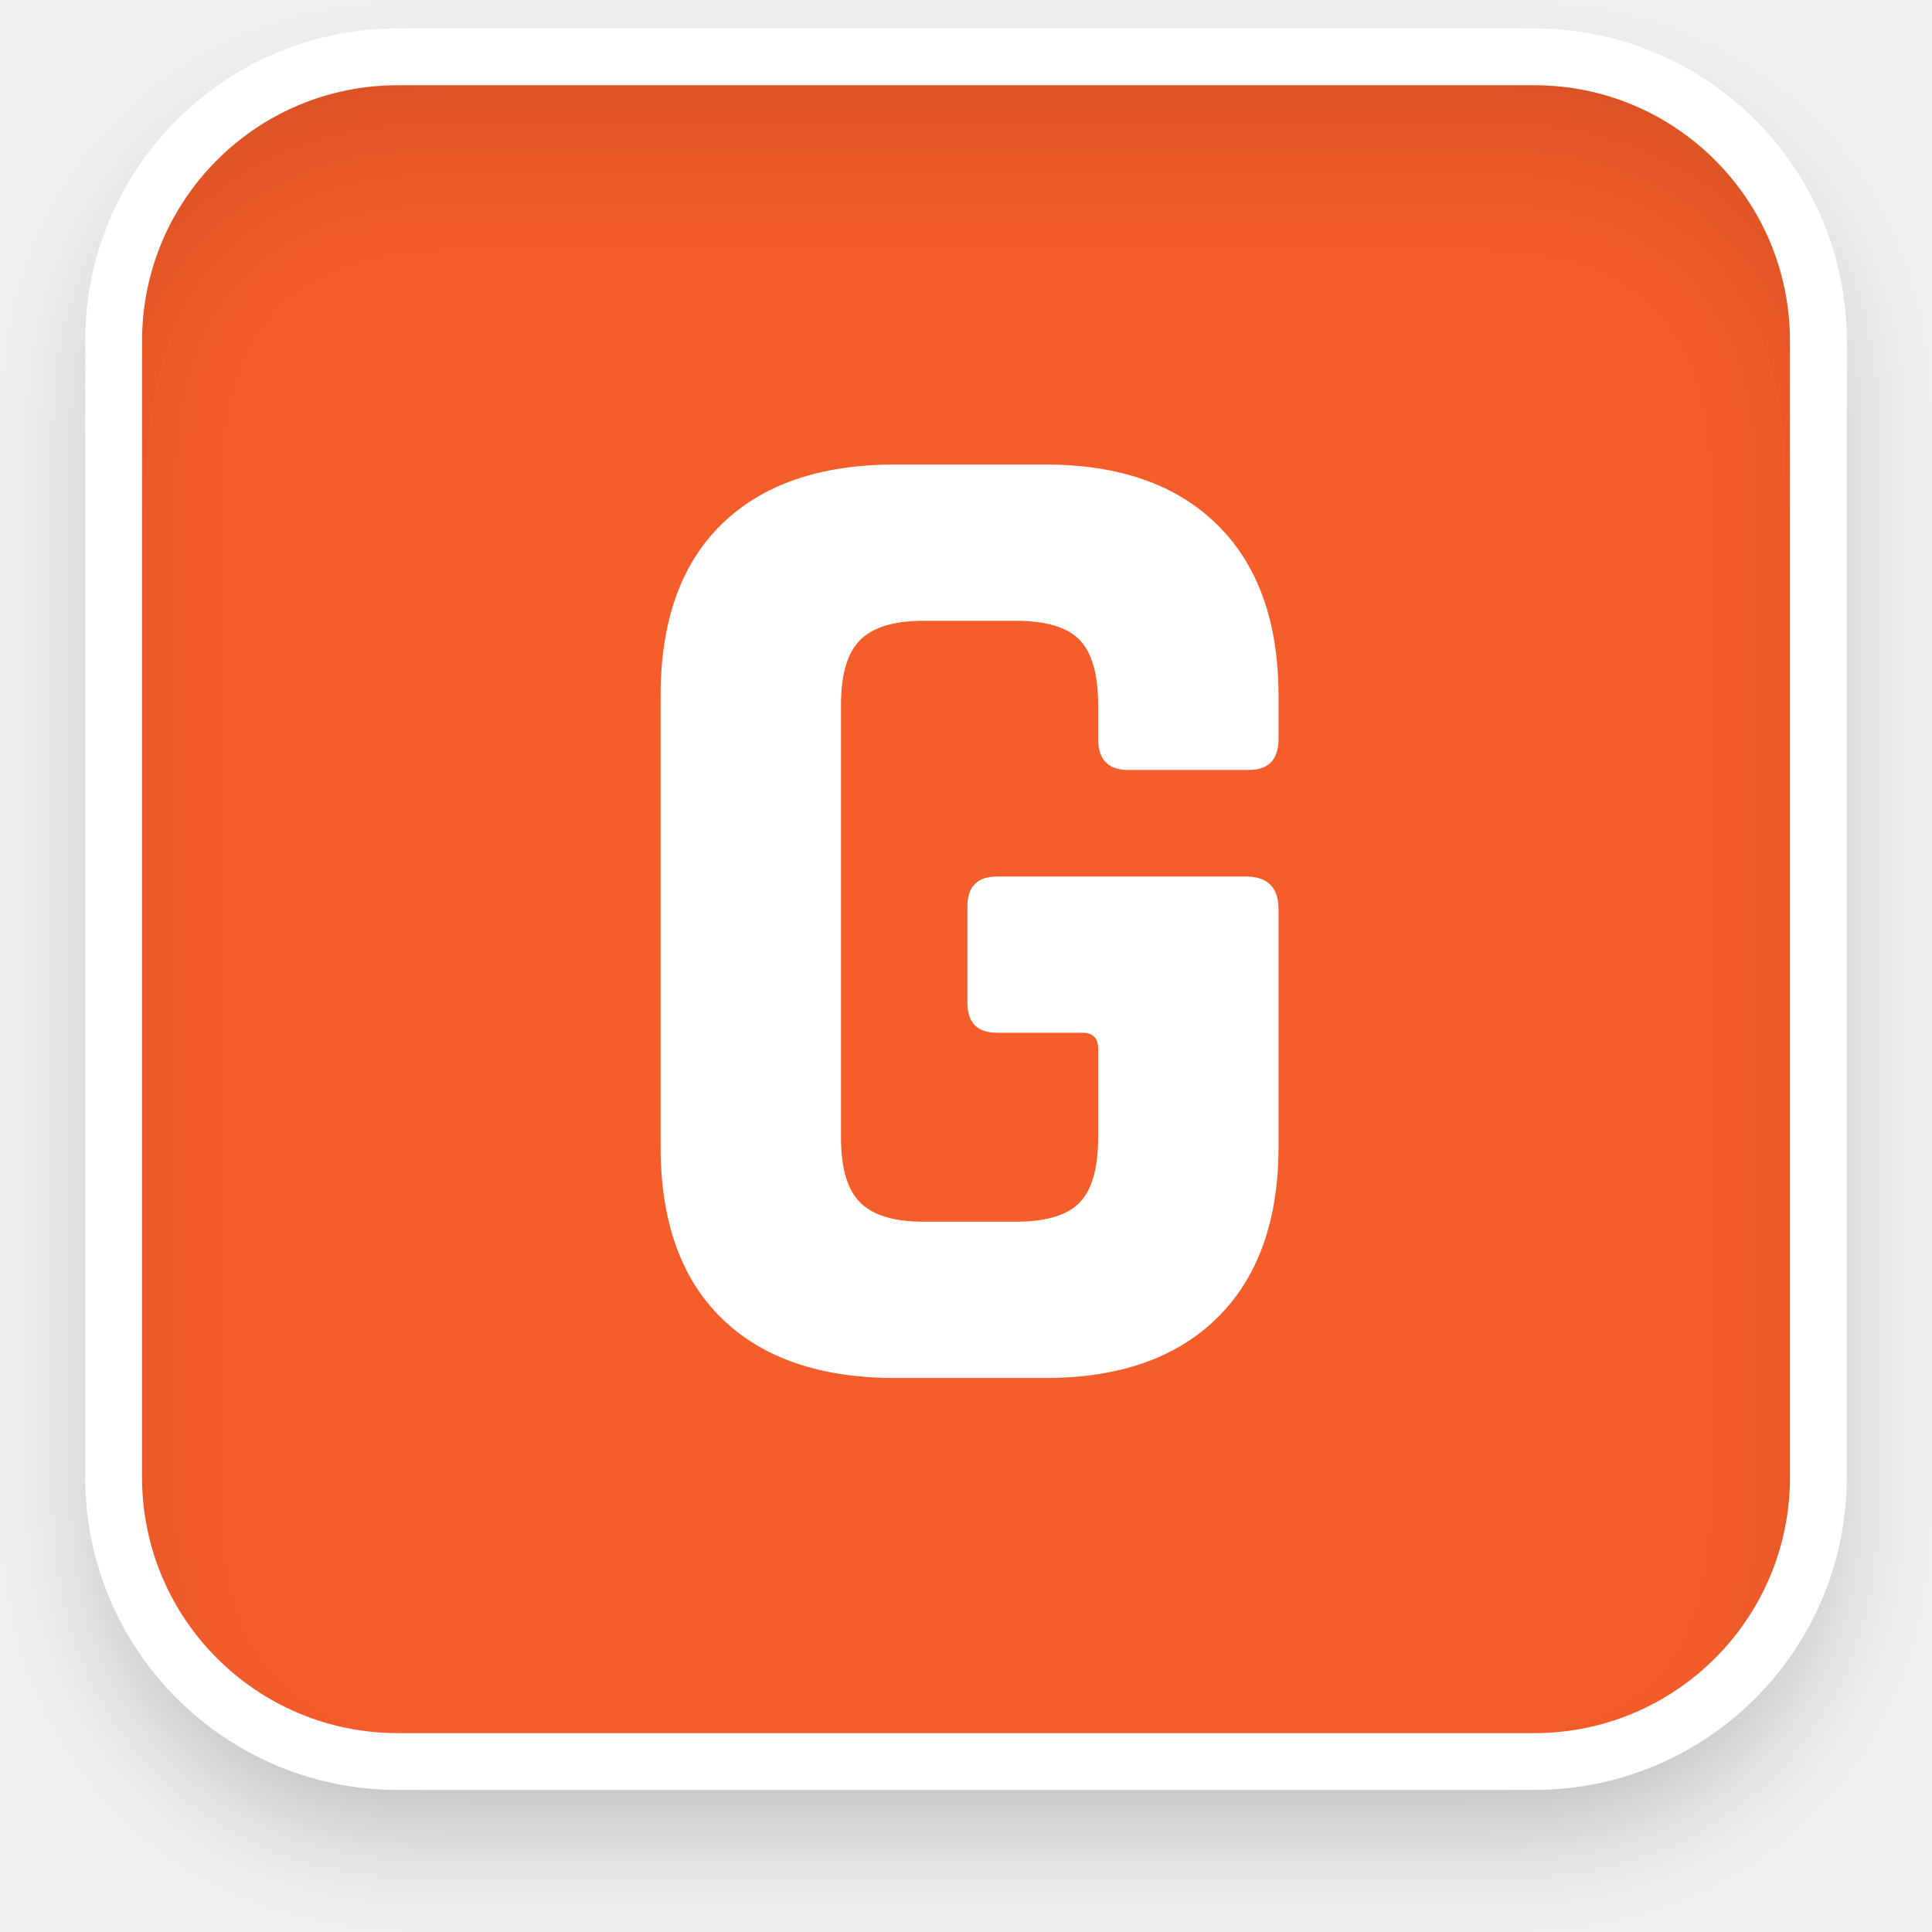
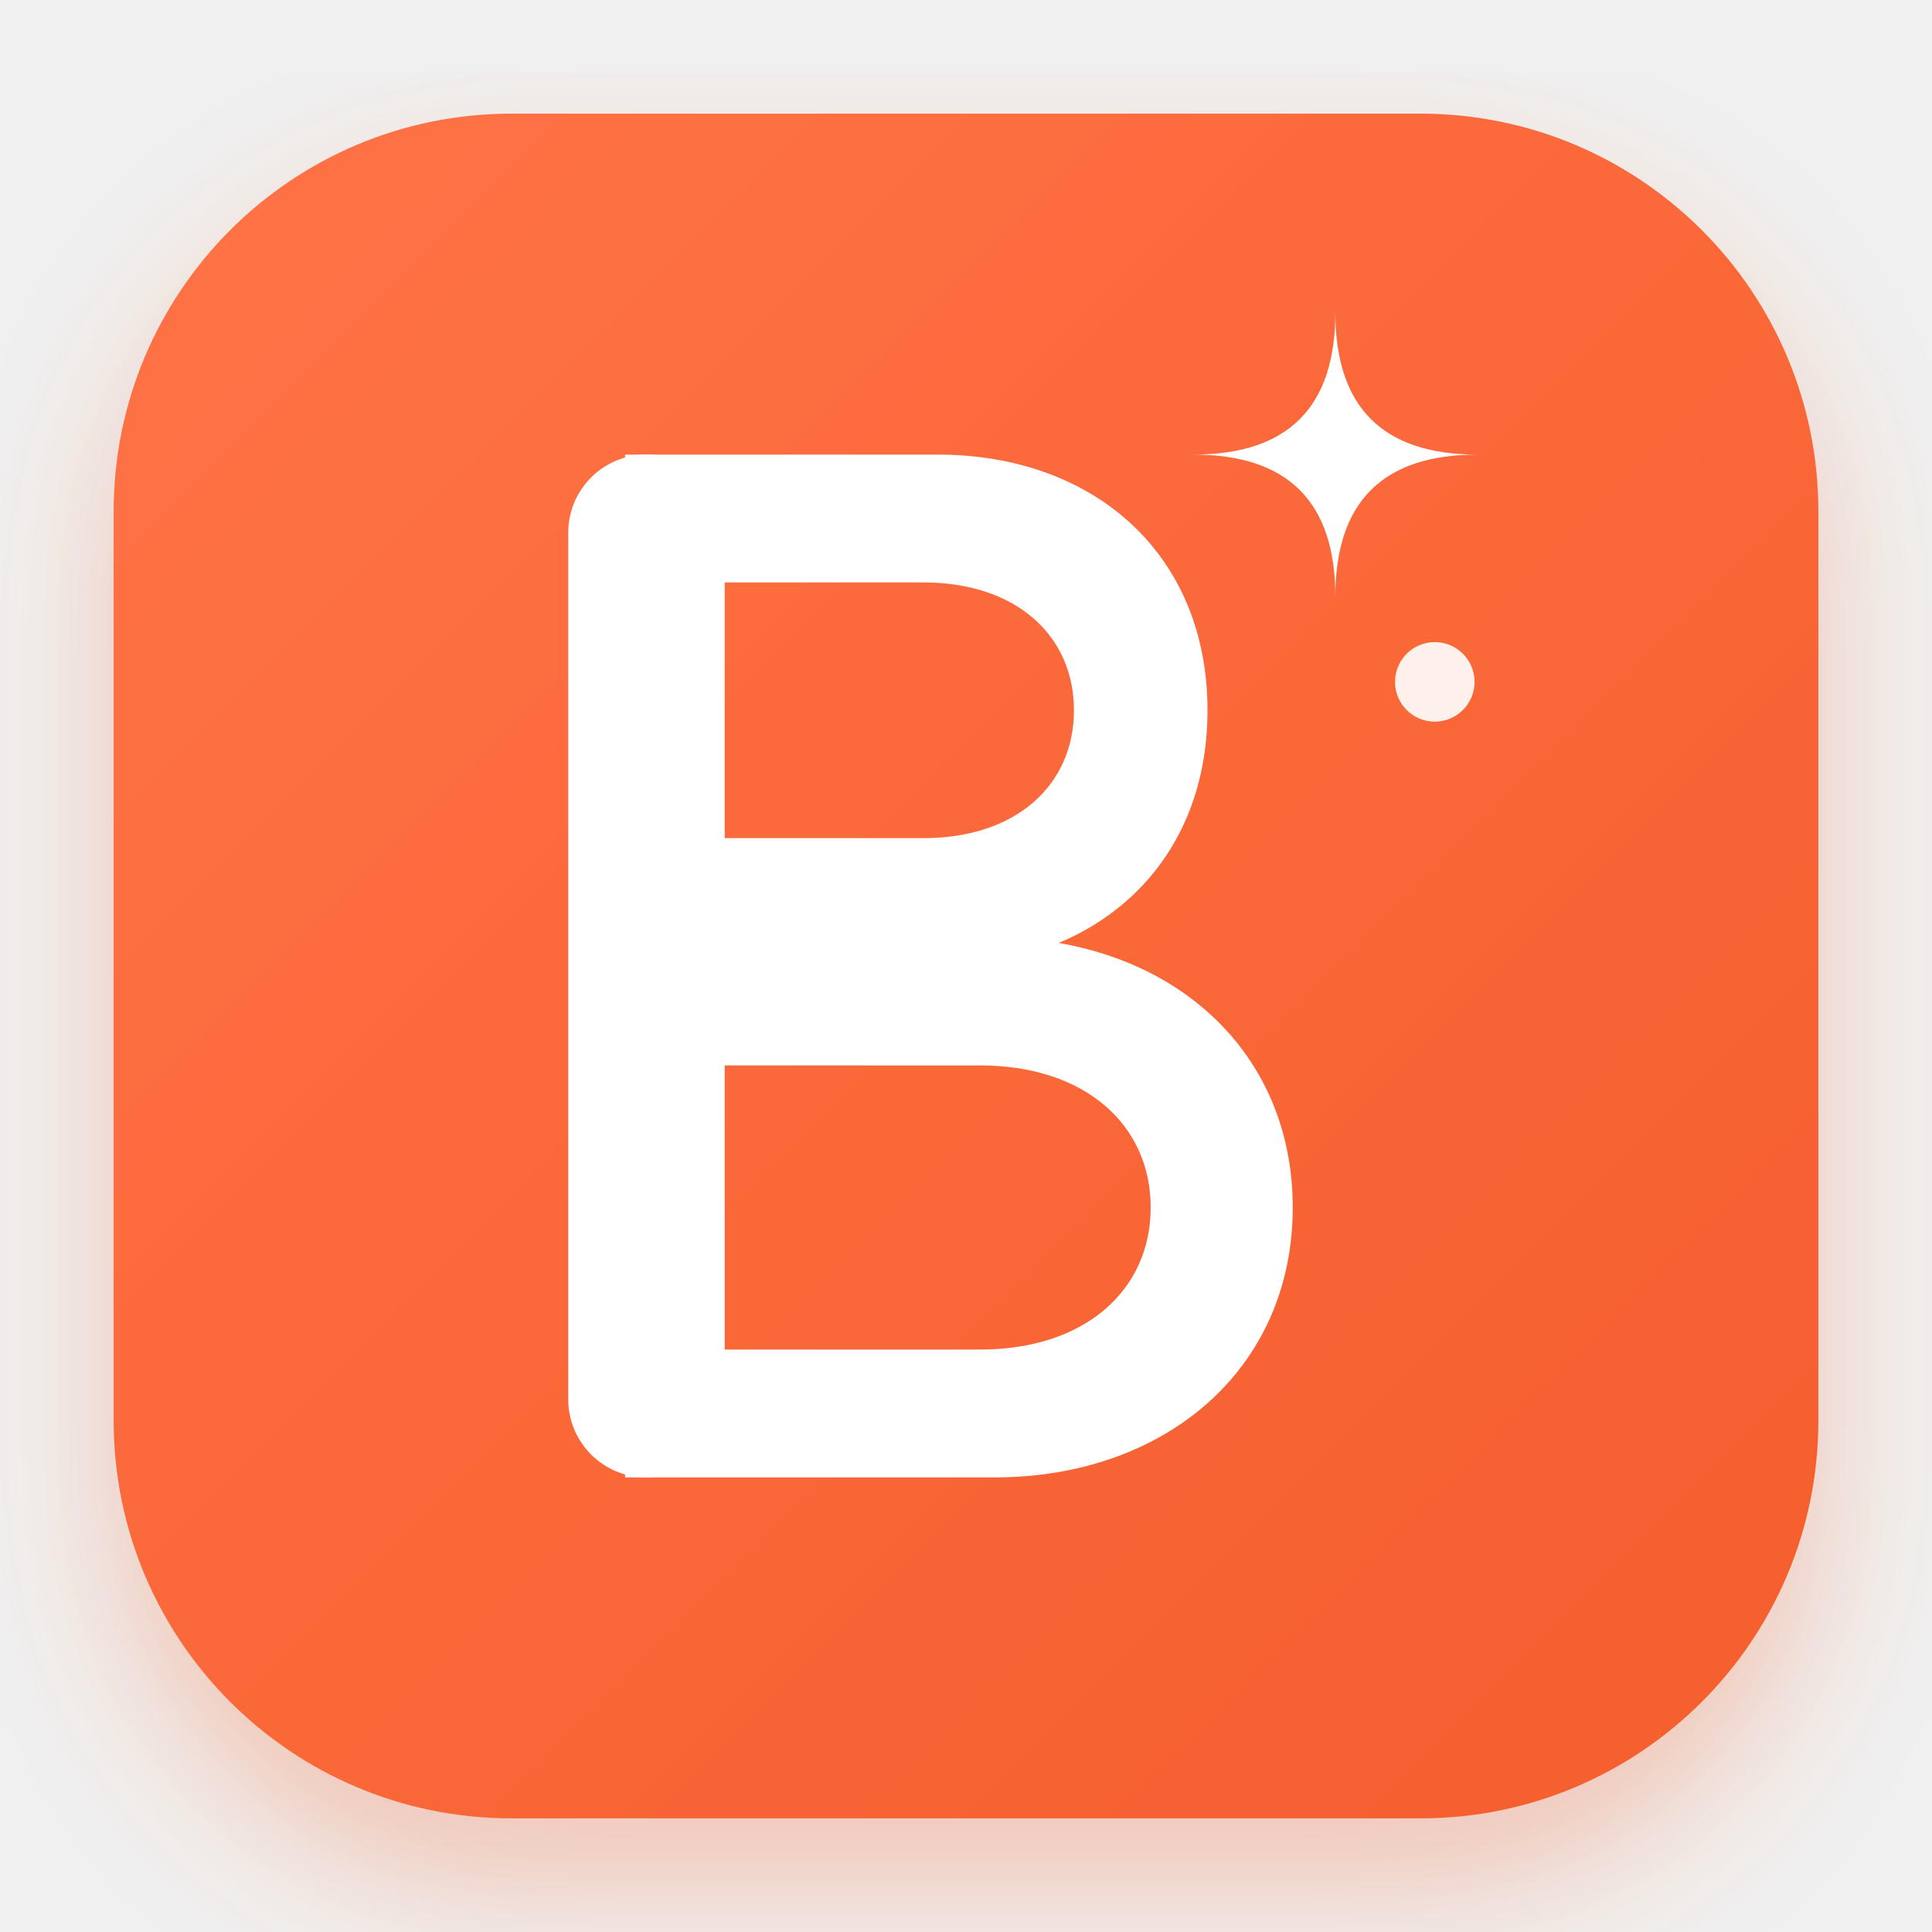
- <svg xmlns="http://www.w3.org/2000/svg" xmlns:xlink="http://www.w3.org/1999/xlink" preserveAspectRatio="xMidYMid" width="68" height="68" viewBox="0 0 68 68">
+ <svg xmlns="http://www.w3.org/2000/svg" viewBox="0 0 68 68" width="68" height="68">
  <defs>
-     <style>
-       .cls-1 {
-         fill: #f55d2c;
-         stroke: #fff;
-         stroke-linejoin: round;
-         stroke-width: 2px;
-         filter: url(#filter-chain-1);
-       }
- 
-       .cls-2 {
-         fill: #fff;
-         fill-rule: evenodd;
-       }
-     </style>
-     <filter id="filter-chain-1" filterUnits="userSpaceOnUse">
-       <feOffset dy="2" in="SourceAlpha" />
-       <feGaussianBlur stdDeviation="2.236" result="dropBlur" />
-       <feFlood flood-opacity="0.24" />
-       <feComposite operator="in" in2="dropBlur" result="dropShadowComp" />
-       <feComposite in="SourceGraphic" result="shadowed" />
-       <feOffset dy="3" in="SourceAlpha" />
-       <feGaussianBlur stdDeviation="2.646" result="innerShadowBlur" />
-       <feFlood flood-opacity="0.26" />
-       <feComposite operator="out" in2="innerShadowBlur" />
-       <feComposite operator="in" in2="SourceAlpha" />
-       <feBlend mode="multiply" in2="shadowed" result="innerShadow" />
+     <linearGradient id="bbSqGrad" x1="0%" y1="0%" x2="100%" y2="100%">
+       <stop offset="0%" stop-color="#ff7347" />
+       <stop offset="100%" stop-color="#f55d2c" />
+     </linearGradient>
+     <filter id="bbSqShadow" x="-10%" y="-10%" width="130%" height="130%">
+       <feDropShadow dx="0" dy="2.5" stdDeviation="2.5" flood-color="#f55d2c" flood-opacity="0.3" />
    </filter>
  </defs>
-   <g>
-     <g style="fill: #f55d2c; filter: url(#filter-chain-1)">
-       <rect x="4" y="2" width="60" height="60" rx="10" ry="10" id="rect-1" style="stroke: inherit; filter: none; fill: inherit" class="cls-1" />
-     </g>
-     <use xlink:href="#rect-1" style="stroke: #fff; filter: none; fill: none" />
-     <path d="M42.850,46.375 C44.283,44.959 45.000,42.950 45.000,40.350 L45.000,32.000 C45.000,31.234 44.616,30.850 43.850,30.850 L35.100,30.850 C34.400,30.850 34.050,31.200 34.050,31.900 L34.050,35.300 C34.050,36.000 34.400,36.350 35.100,36.350 L38.100,36.350 C38.466,36.350 38.650,36.534 38.650,36.900 L38.650,40.050 C38.650,41.117 38.433,41.875 38.000,42.325 C37.566,42.775 36.816,43.000 35.750,43.000 L32.500,43.000 C31.466,43.000 30.725,42.775 30.275,42.325 C29.825,41.875 29.600,41.117 29.600,40.050 L29.600,24.800 C29.600,23.734 29.825,22.975 30.275,22.525 C30.725,22.075 31.466,21.850 32.500,21.850 L35.750,21.850 C36.816,21.850 37.566,22.075 38.000,22.525 C38.433,22.975 38.650,23.734 38.650,24.800 L38.650,26.000 C38.650,26.734 39.000,27.100 39.700,27.100 L43.950,27.100 C44.650,27.100 45.000,26.734 45.000,26.000 L45.000,24.500 C45.000,21.900 44.283,19.892 42.850,18.475 C41.416,17.059 39.400,16.350 36.800,16.350 L31.500,16.350 C28.866,16.350 26.833,17.050 25.400,18.450 C23.966,19.850 23.250,21.867 23.250,24.500 L23.250,40.350 C23.250,42.984 23.966,45.000 25.400,46.400 C26.833,47.800 28.866,48.500 31.500,48.500 L36.800,48.500 C39.400,48.500 41.416,47.792 42.850,46.375 Z" class="cls-2" />
+   <g filter="url(#bbSqShadow)">
+     <rect x="4" y="4" width="60" height="60" rx="14" ry="14" fill="url(#bbSqGrad)" />
+   </g>
+   <g fill="#ffffff">
+     <rect x="20" y="16" width="5.5" height="36" rx="2.75" />
+     <path d="M22 16 H33 C38.5 16 42.5 19.5 42.5 25 C42.5 30.5 38.5 34 33 34 H22 Z M25.5 20.5 V29.5 H32.5 C35.8 29.5 37.8 27.6 37.8 25 C37.8 22.4 35.8 20.5 32.5 20.5 Z" fill-rule="evenodd" />
+     <path d="M22 33 H35 C41 33 45.5 36.8 45.5 42.5 C45.5 48.2 41 52 35 52 H22 Z M25.5 37.5 V47.5 H34.5 C38.2 47.5 40.5 45.4 40.5 42.5 C40.5 39.6 38.2 37.5 34.5 37.5 Z" fill-rule="evenodd" />
+     <path d="M47 11 Q47 16 42 16 Q47 16 47 21 Q47 16 52 16 Q47 16 47 11 Z" />
+     <circle cx="50.5" cy="24" r="1.4" opacity="0.9" />
  </g>
</svg>
